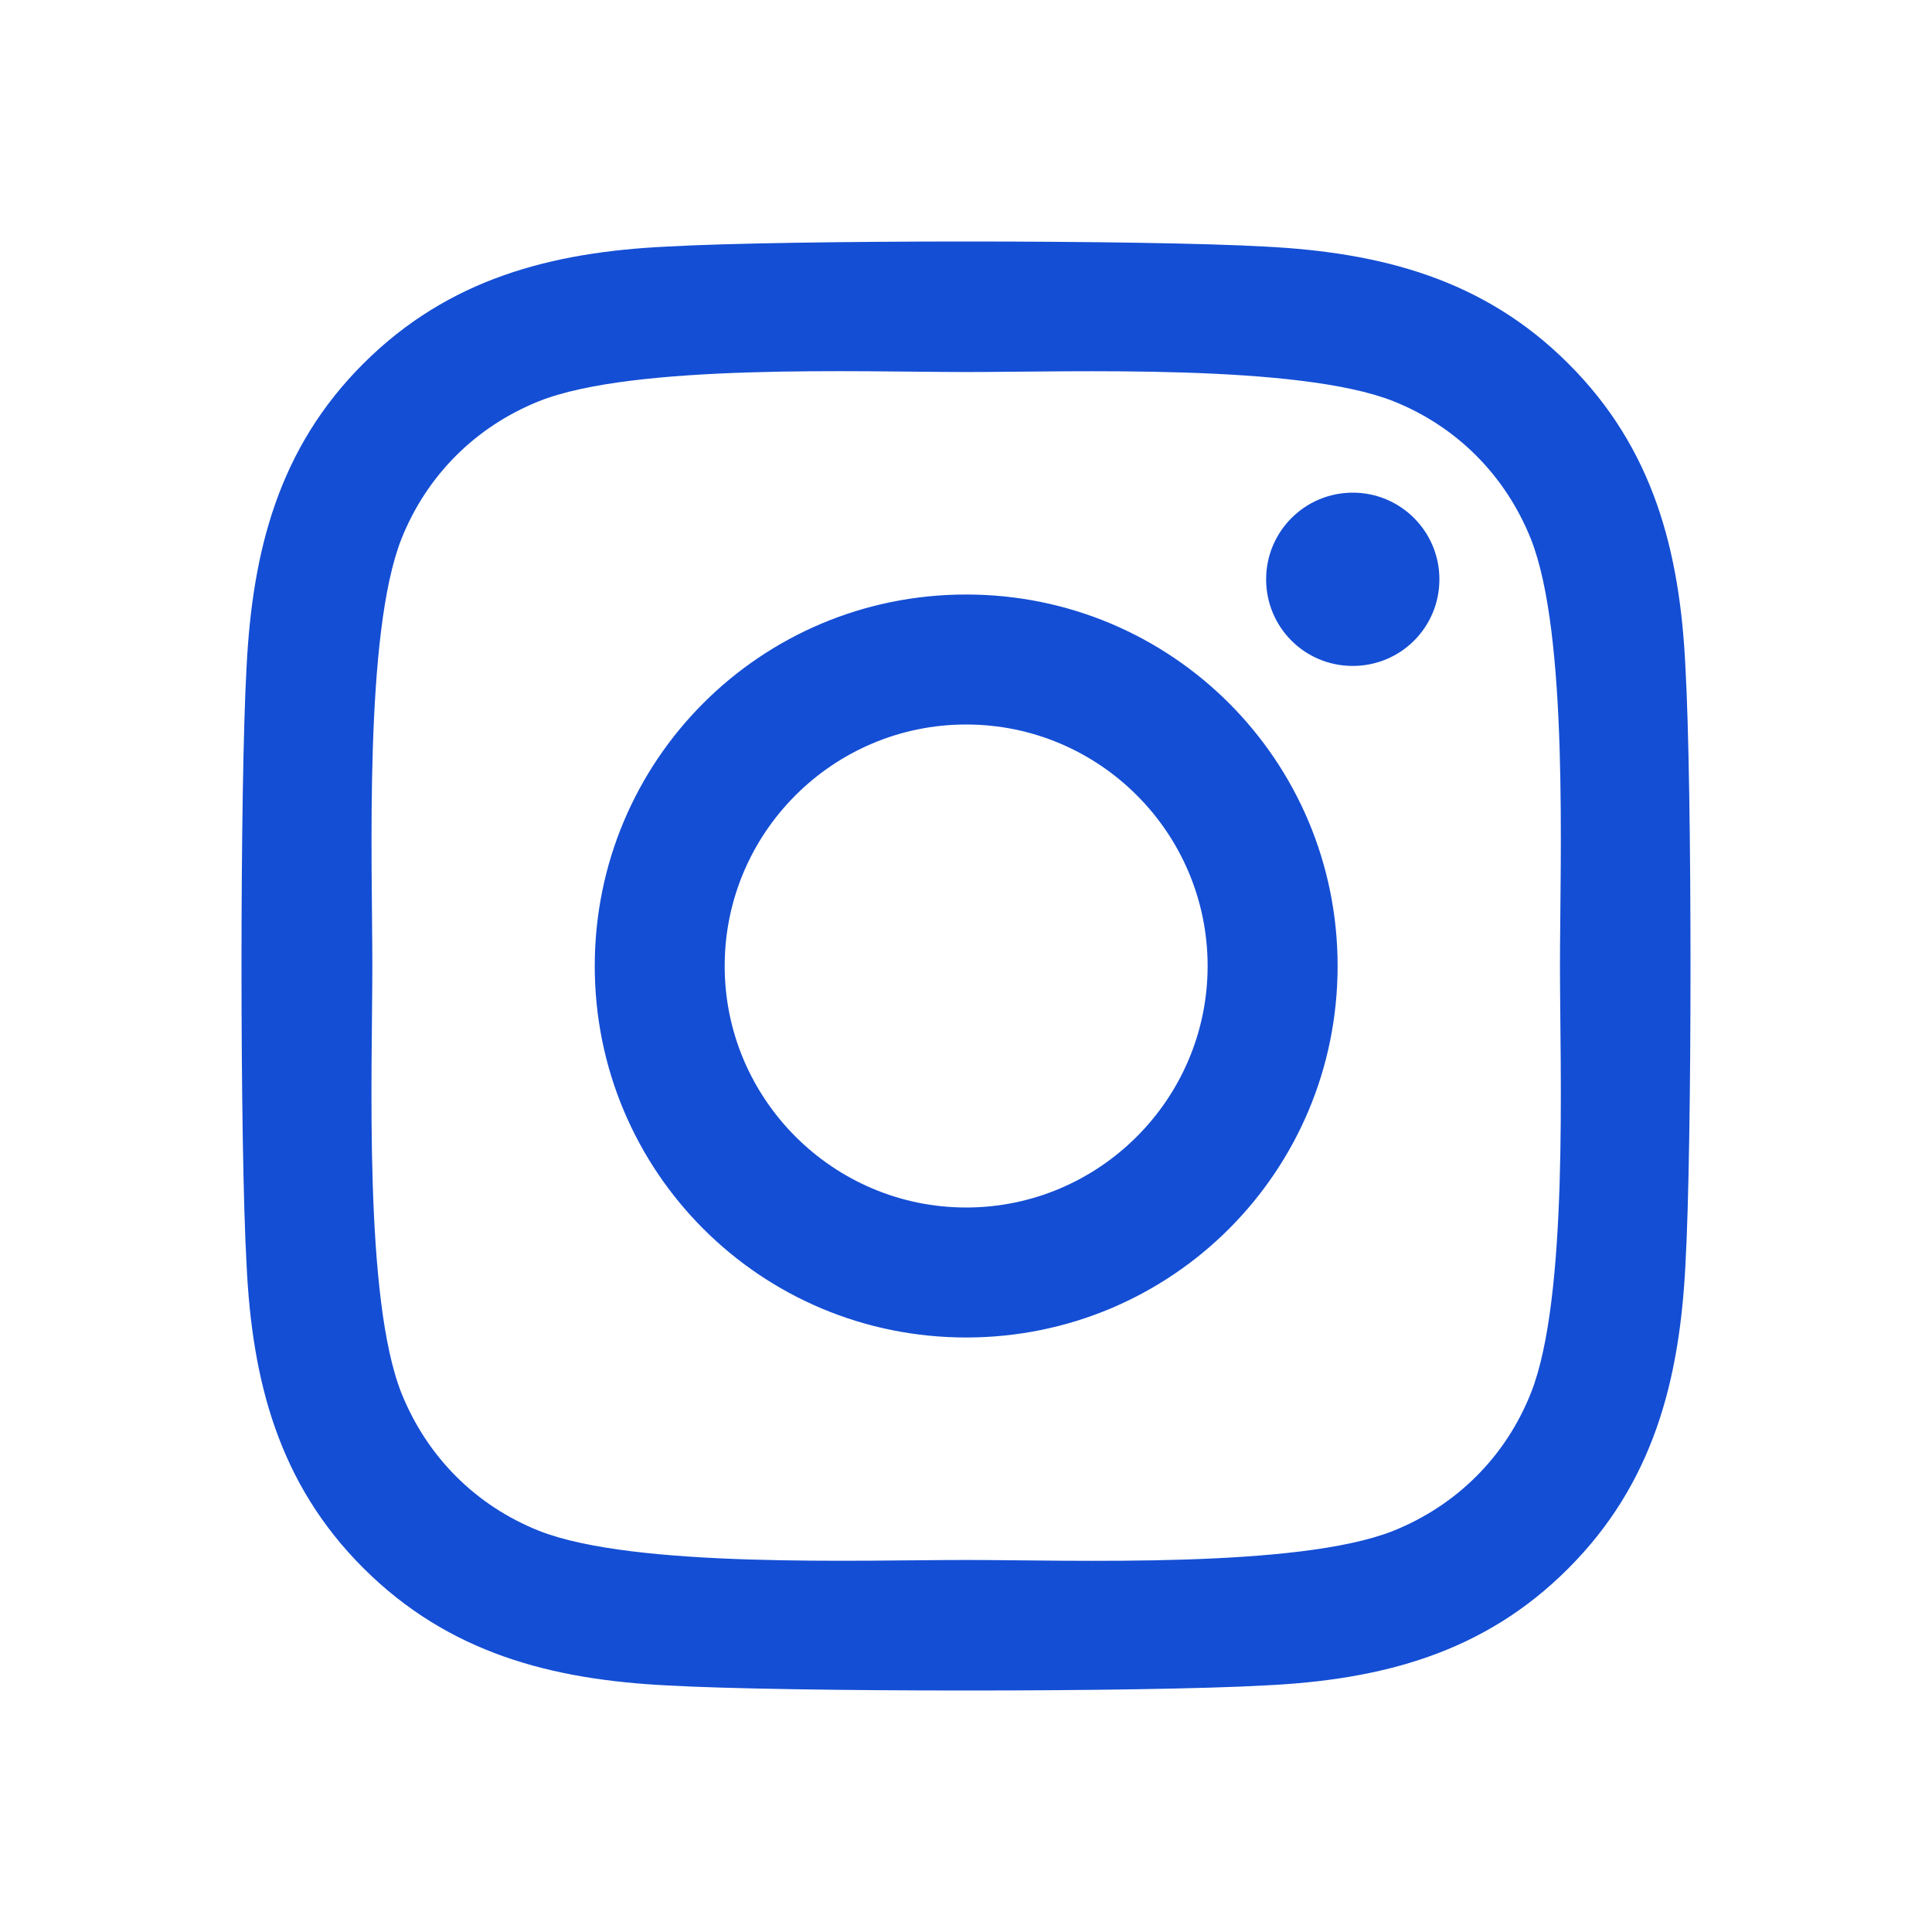
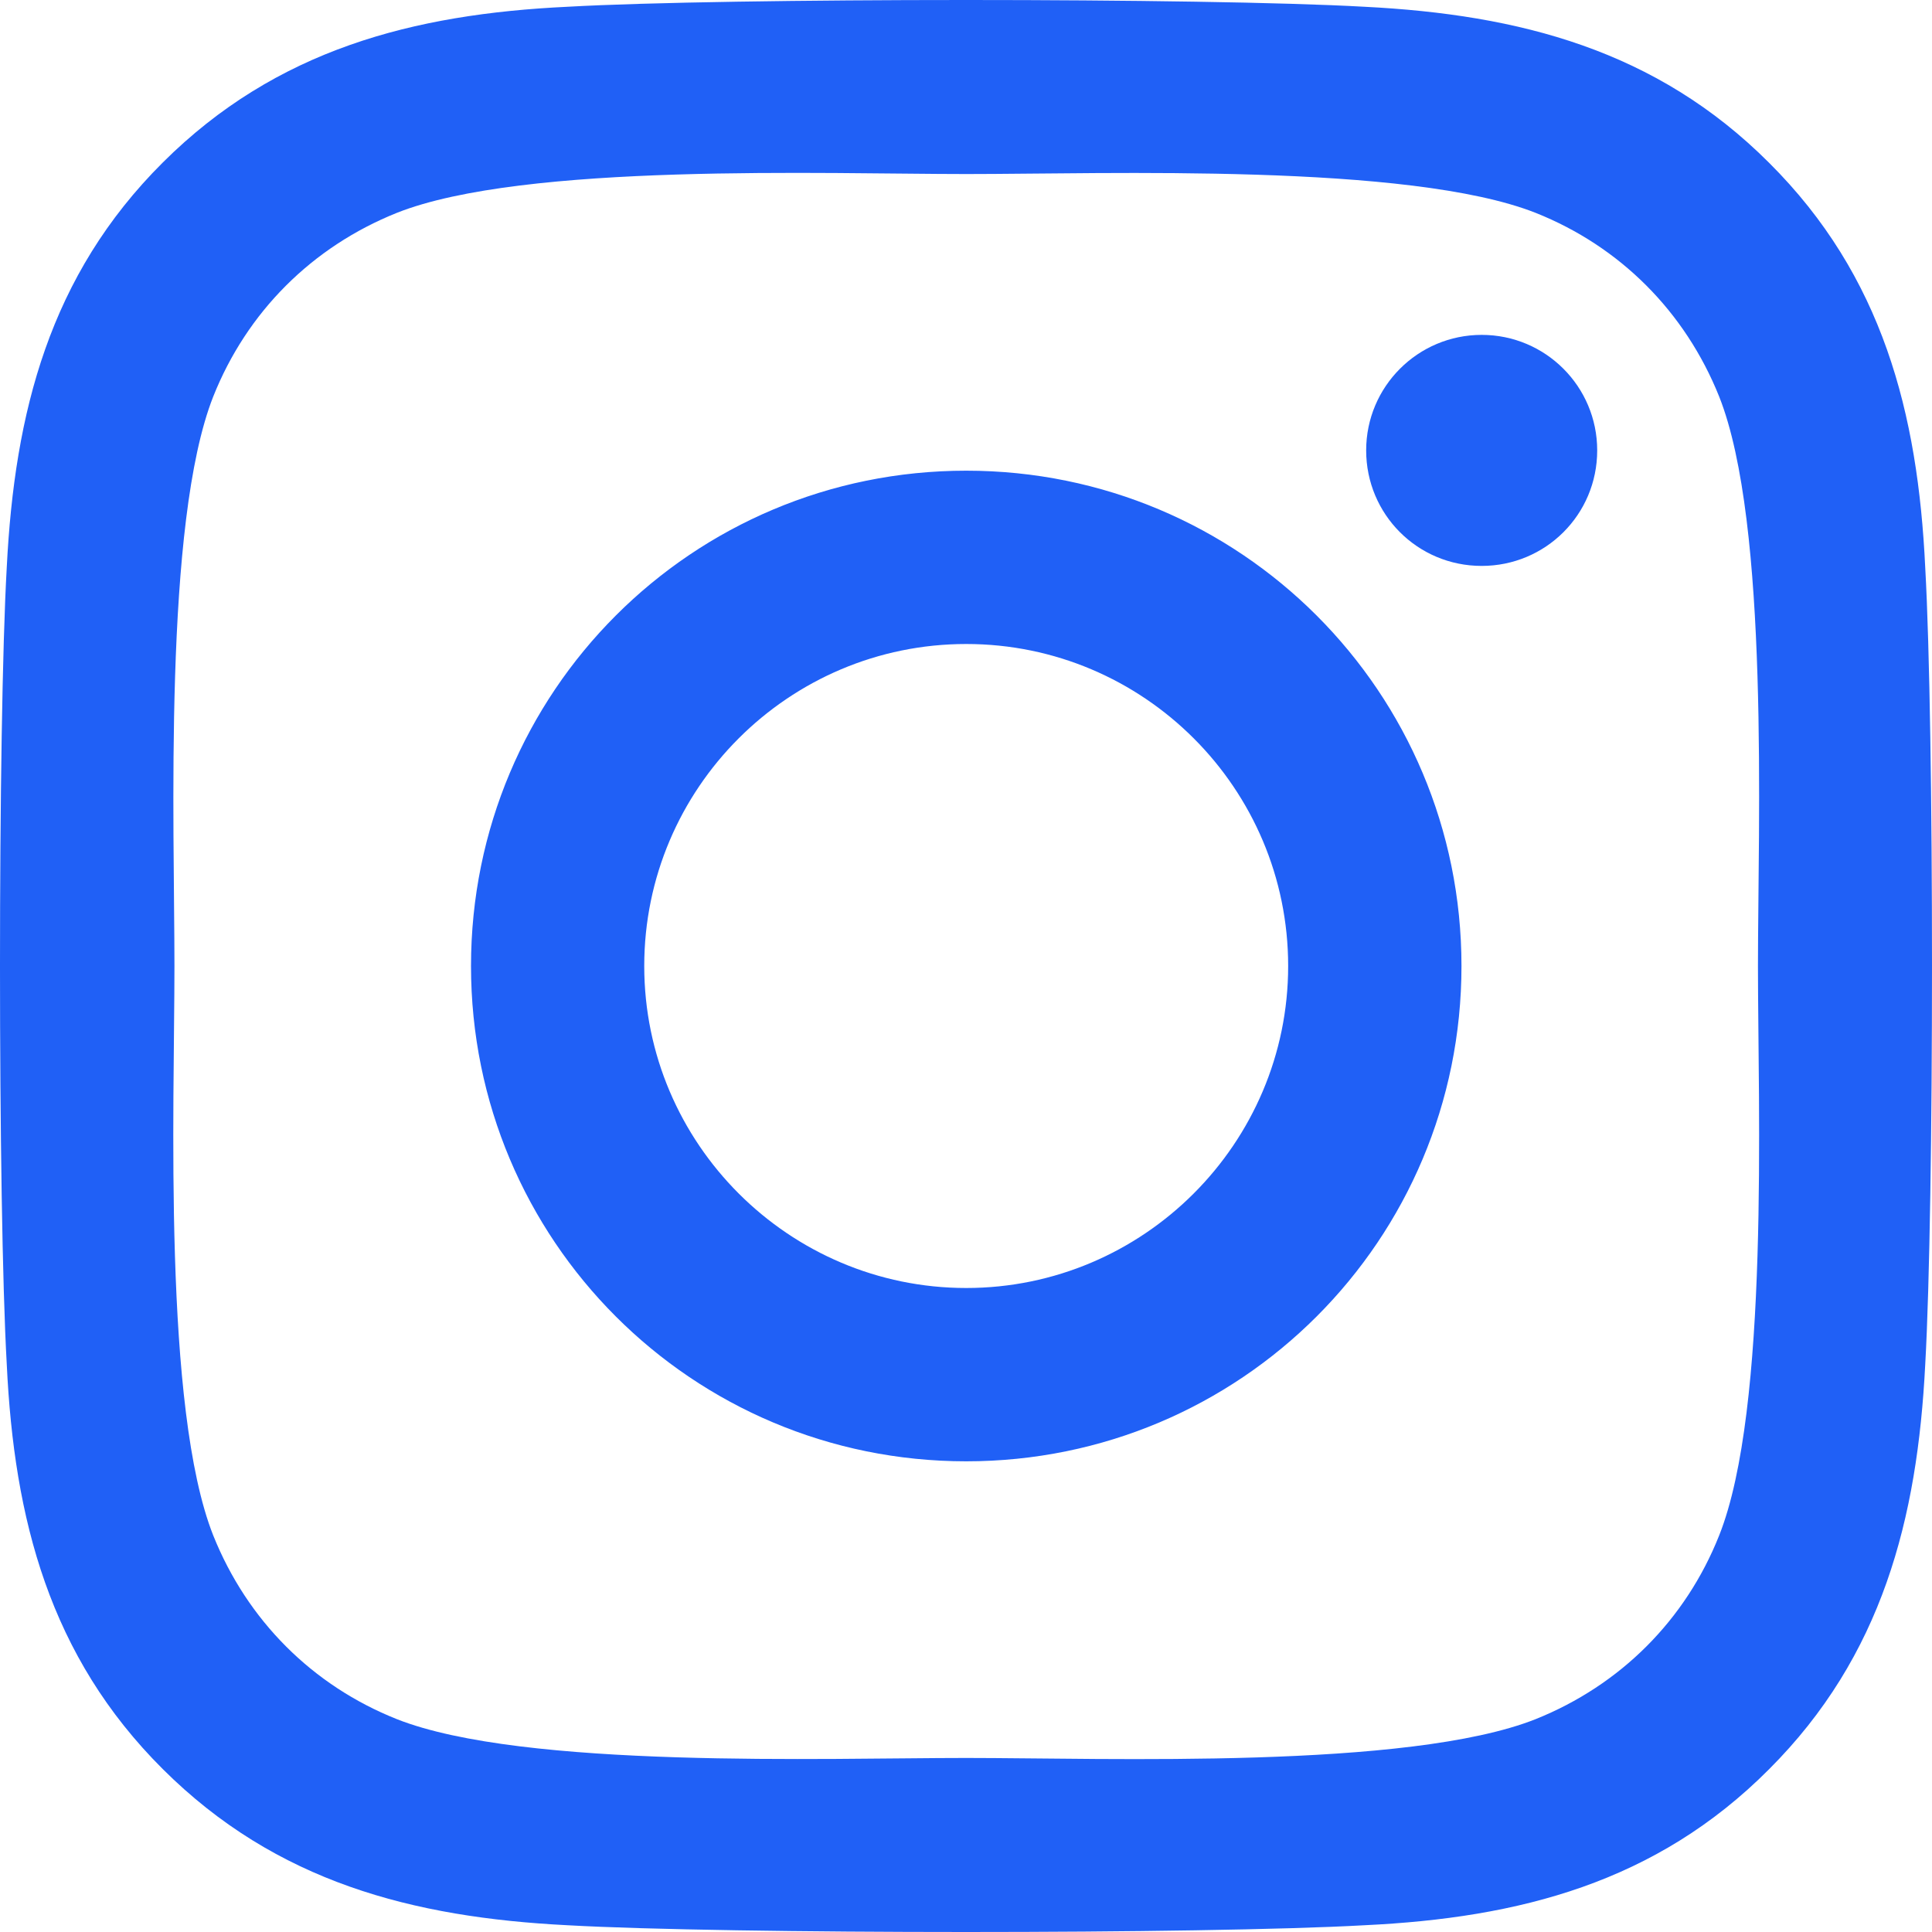
- <svg xmlns="http://www.w3.org/2000/svg" width="32" height="32" viewBox="0 0 32 32" fill="none">
-   <path d="M16.003 9.847C12.597 9.847 9.851 12.594 9.851 16C9.851 19.406 12.597 22.153 16.003 22.153C19.408 22.153 22.155 19.406 22.155 16C22.155 12.594 19.408 9.847 16.003 9.847ZM16.003 20C13.802 20 12.003 18.206 12.003 16C12.003 13.794 13.797 12 16.003 12C18.209 12 20.002 13.794 20.002 16C20.002 18.206 18.203 20 16.003 20ZM23.841 9.595C23.841 10.393 23.199 11.03 22.406 11.03C21.608 11.03 20.971 10.388 20.971 9.595C20.971 8.802 21.614 8.16 22.406 8.16C23.199 8.16 23.841 8.802 23.841 9.595ZM27.916 11.052C27.825 9.129 27.386 7.426 25.977 6.023C24.575 4.62 22.872 4.181 20.95 4.084C18.969 3.972 13.031 3.972 11.05 4.084C9.133 4.175 7.431 4.615 6.023 6.018C4.614 7.421 4.181 9.124 4.084 11.046C3.972 13.028 3.972 18.967 4.084 20.948C4.175 22.871 4.614 24.574 6.023 25.977C7.431 27.38 9.128 27.819 11.05 27.916C13.031 28.028 18.969 28.028 20.95 27.916C22.872 27.825 24.575 27.386 25.977 25.977C27.38 24.574 27.819 22.871 27.916 20.948C28.028 18.967 28.028 13.033 27.916 11.052ZM25.356 23.074C24.939 24.124 24.13 24.933 23.076 25.356C21.496 25.982 17.748 25.838 16.003 25.838C14.257 25.838 10.504 25.977 8.93 25.356C7.88 24.938 7.072 24.129 6.649 23.074C6.023 21.495 6.167 17.746 6.167 16C6.167 14.254 6.028 10.5 6.649 8.926C7.067 7.876 7.875 7.067 8.93 6.644C10.509 6.018 14.257 6.162 16.003 6.162C17.748 6.162 21.501 6.023 23.076 6.644C24.125 7.062 24.933 7.871 25.356 8.926C25.983 10.505 25.838 14.254 25.838 16C25.838 17.746 25.983 21.5 25.356 23.074Z" fill="#144ED4" />
+ <svg xmlns="http://www.w3.org/2000/svg" width="24" height="24" viewBox="0 0 24 24" fill="none">
+   <path d="M12.003 5.847C8.597 5.847 5.851 8.594 5.851 12C5.851 15.406 8.597 18.153 12.003 18.153C15.408 18.153 18.155 15.406 18.155 12C18.155 8.594 15.408 5.847 12.003 5.847ZM12.003 16C9.802 16 8.003 14.206 8.003 12C8.003 9.794 9.797 8 12.003 8C14.209 8 16.002 9.794 16.002 12C16.002 14.206 14.203 16 12.003 16ZM19.841 5.595C19.841 6.393 19.199 7.03 18.406 7.03C17.608 7.03 16.971 6.388 16.971 5.595C16.971 4.802 17.614 4.16 18.406 4.16C19.199 4.16 19.841 4.802 19.841 5.595ZM23.916 7.052C23.825 5.129 23.386 3.426 21.977 2.023C20.575 0.62 18.872 0.181 16.95 0.084C14.969 -0.028 9.031 -0.028 7.05 0.084C5.133 0.175 3.431 0.615 2.023 2.018C0.614 3.421 0.181 5.124 0.084 7.046C-0.028 9.028 -0.028 14.967 0.084 16.948C0.175 18.871 0.614 20.574 2.023 21.977C3.431 23.38 5.128 23.819 7.05 23.916C9.031 24.028 14.969 24.028 16.95 23.916C18.872 23.825 20.575 23.386 21.977 21.977C23.38 20.574 23.819 18.871 23.916 16.948C24.028 14.967 24.028 9.033 23.916 7.052ZM21.356 19.074C20.939 20.124 20.13 20.933 19.076 21.356C17.496 21.982 13.748 21.838 12.003 21.838C10.257 21.838 6.504 21.977 4.93 21.356C3.88 20.938 3.072 20.129 2.649 19.074C2.023 17.495 2.167 13.746 2.167 12C2.167 10.254 2.028 6.5 2.649 4.926C3.067 3.876 3.875 3.067 4.93 2.644C6.509 2.018 10.257 2.162 12.003 2.162C13.748 2.162 17.501 2.023 19.076 2.644C20.125 3.062 20.933 3.871 21.356 4.926C21.983 6.505 21.838 10.254 21.838 12C21.838 13.746 21.983 17.5 21.356 19.074Z" fill="#2060F6" />
</svg>
